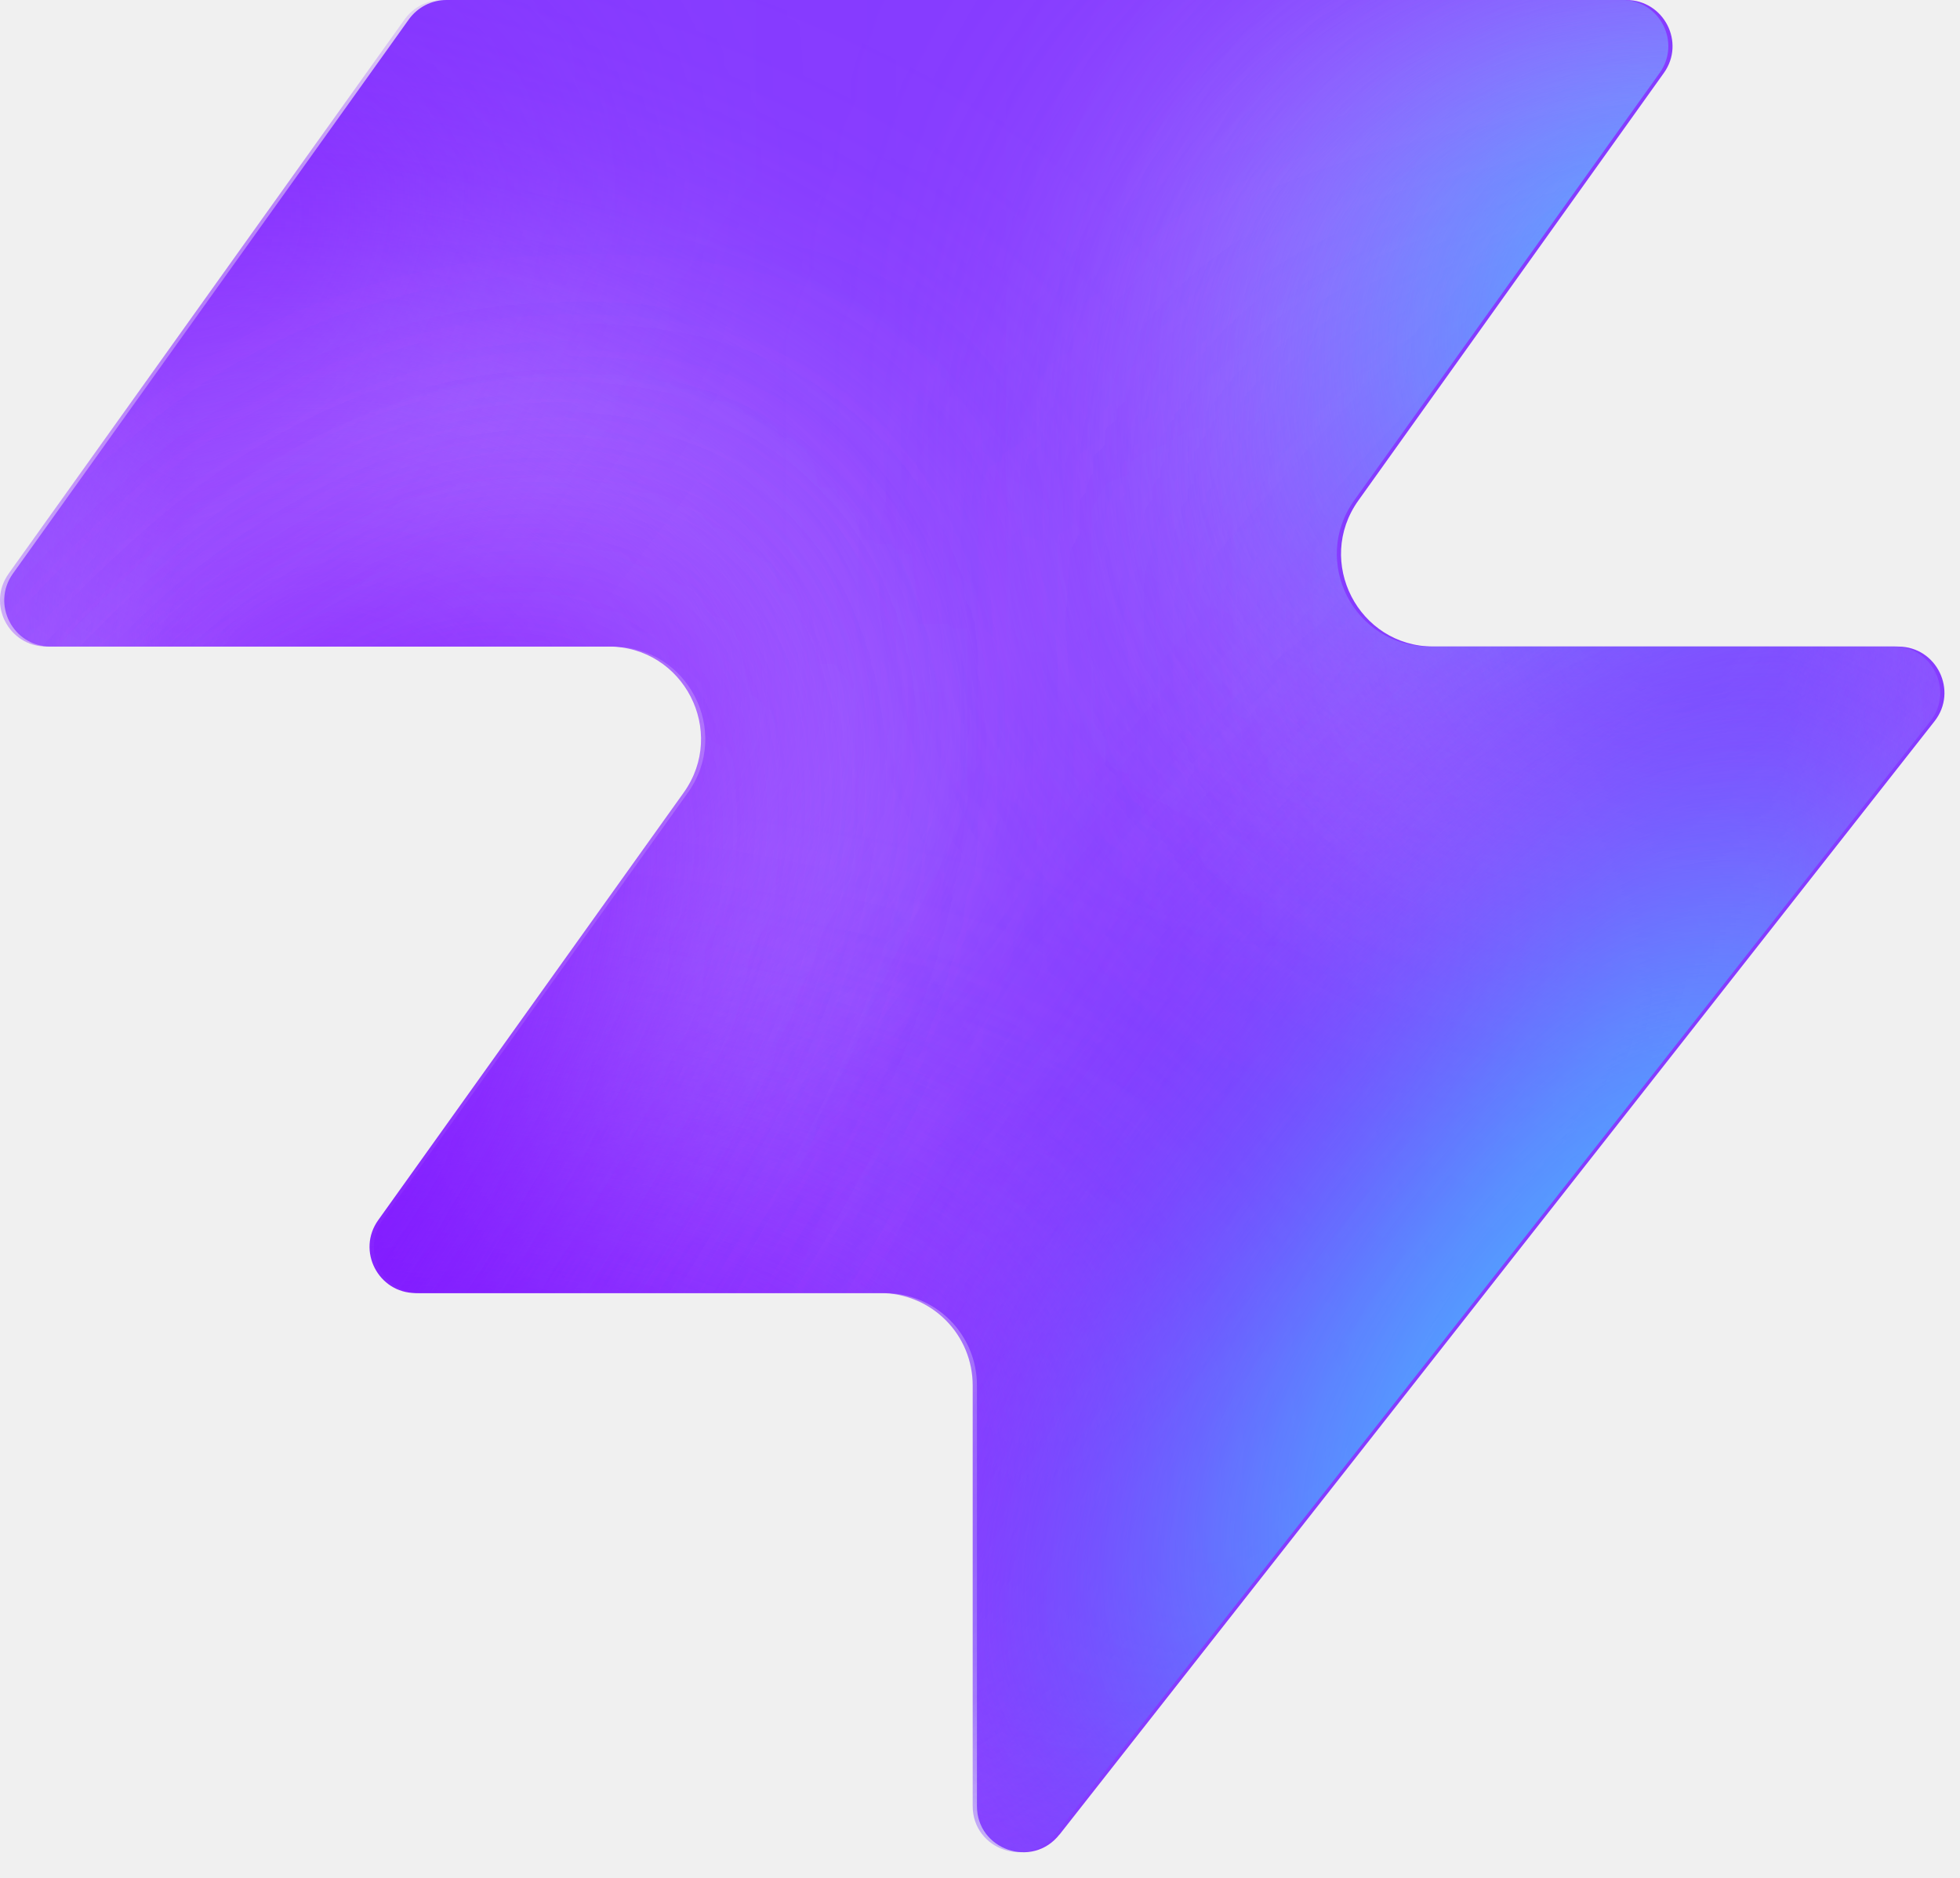
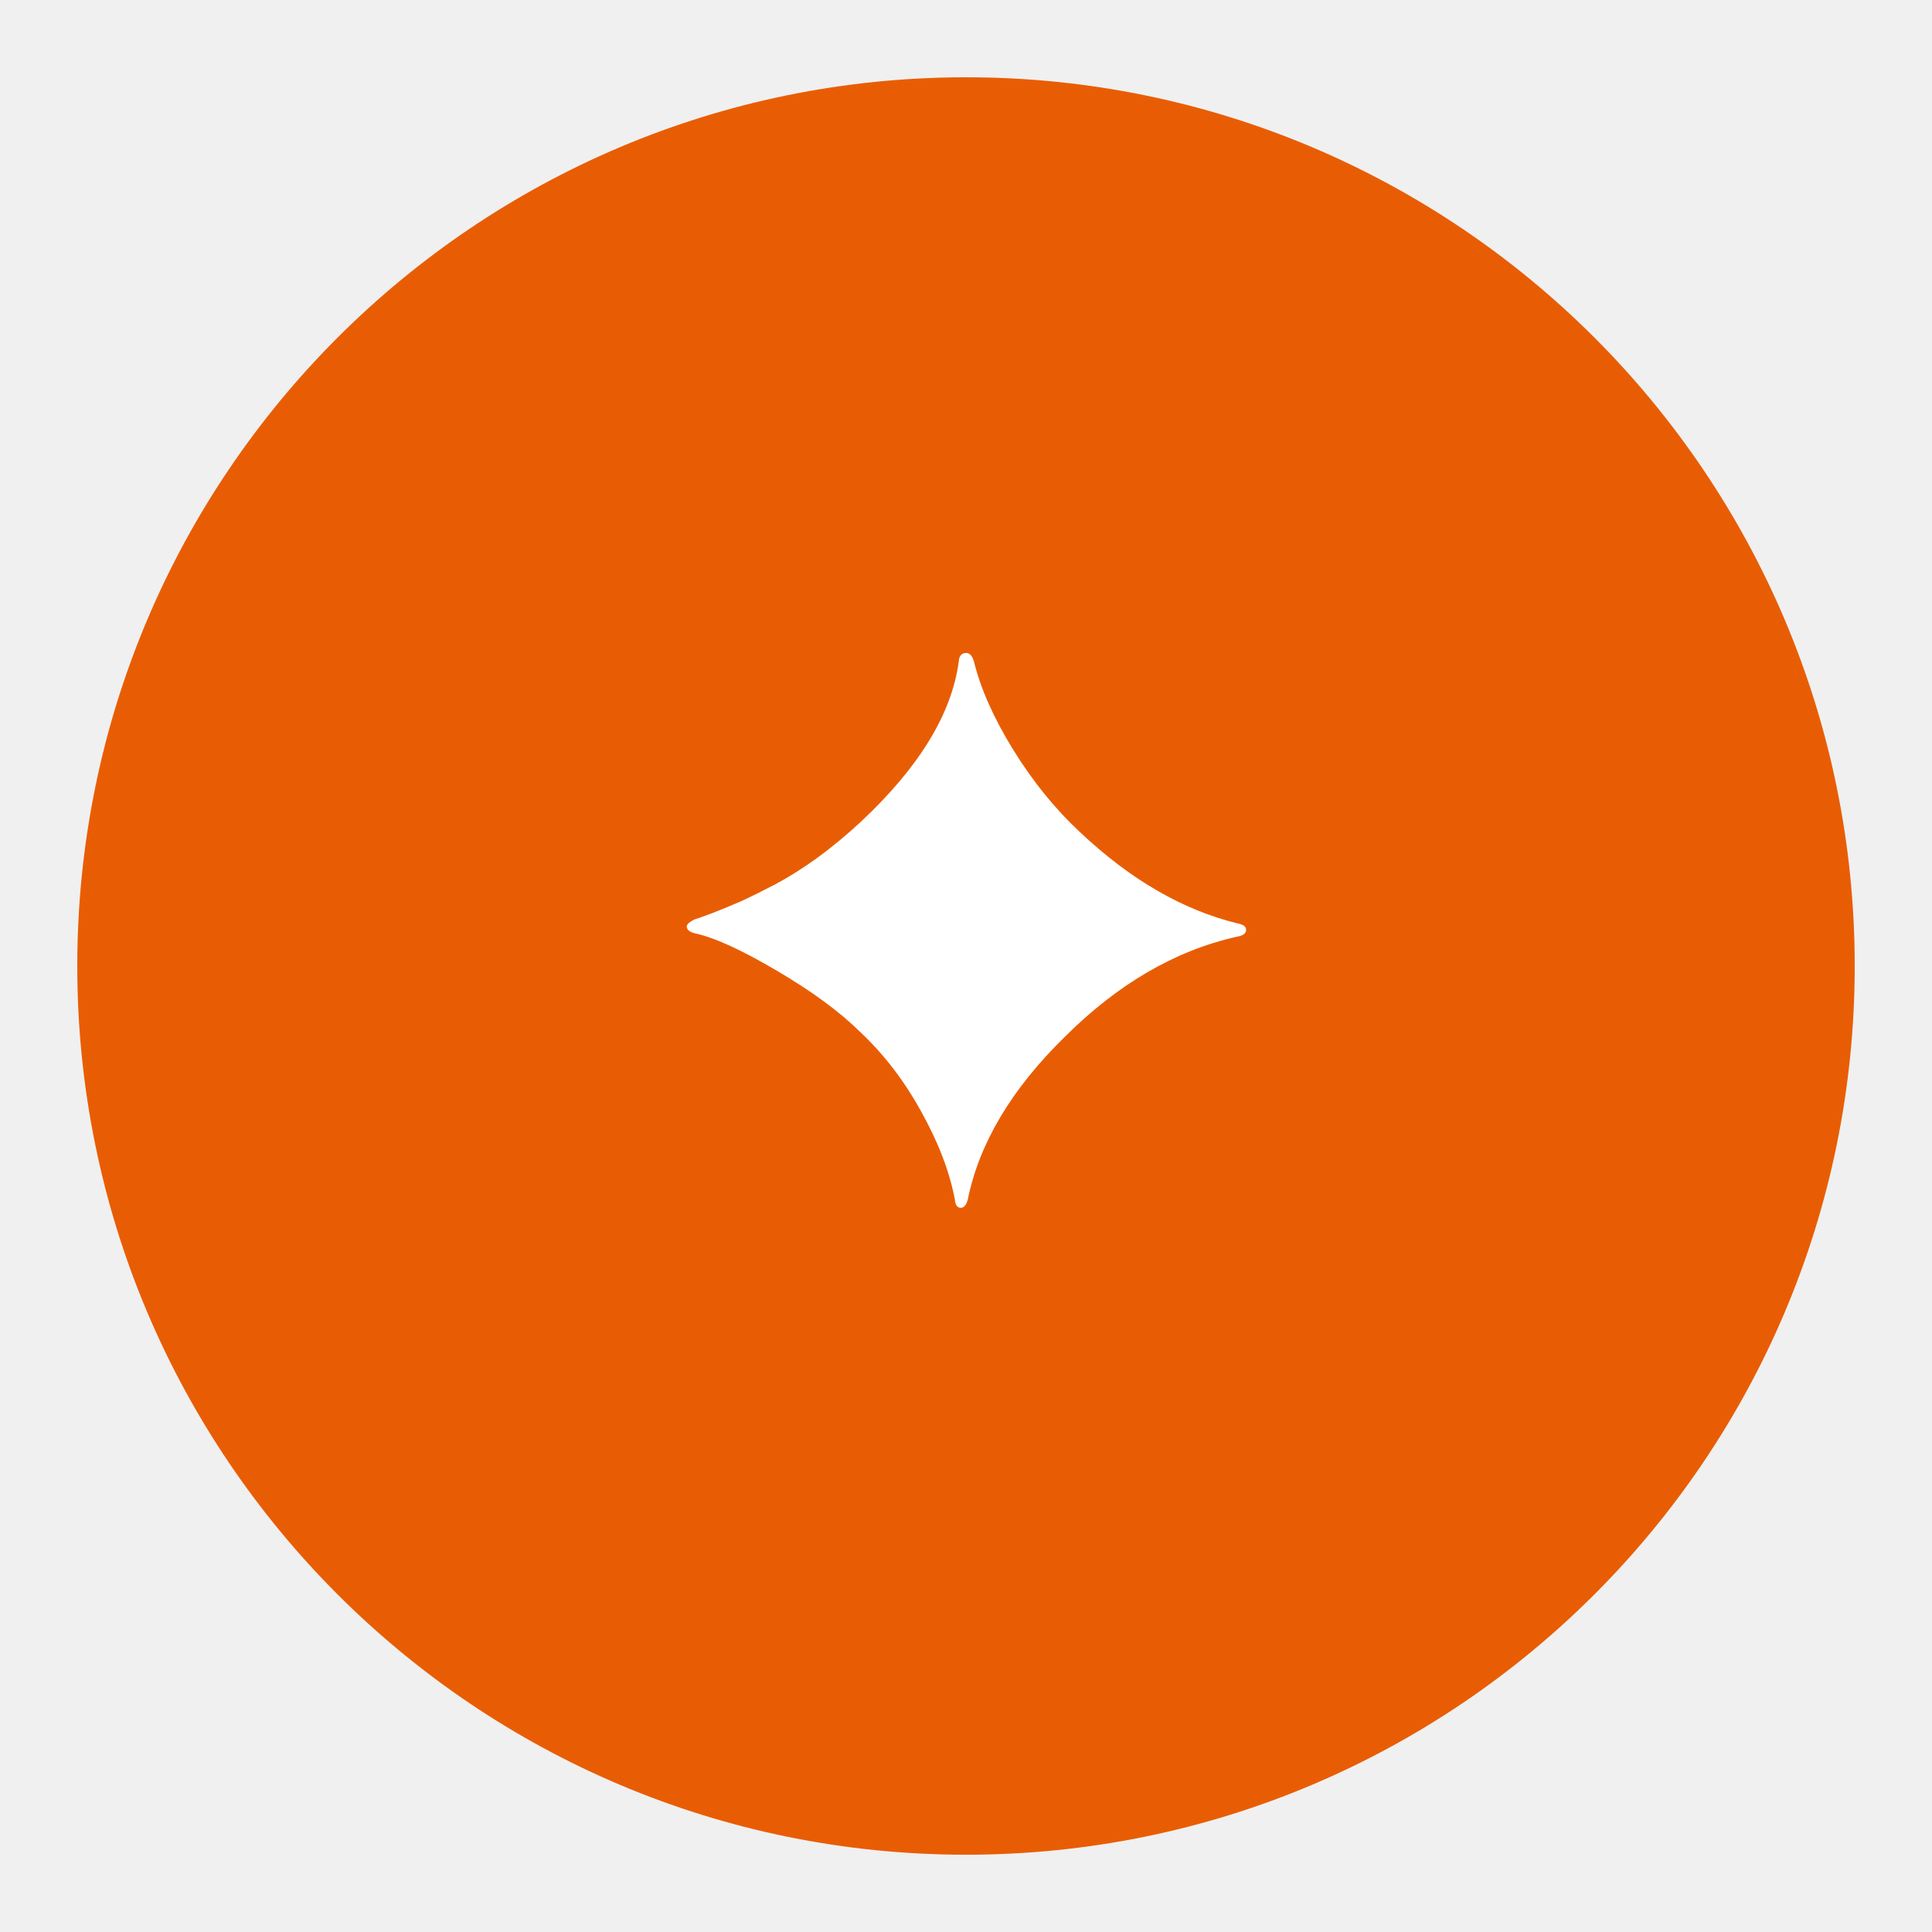
- <svg xmlns="http://www.w3.org/2000/svg" width="48" height="46" fill="none" viewBox="0 0 48 46">
-   <path fill="#863bff" d="M25.946 44.938c-.664.845-2.021.375-2.021-.698V33.937a2.26 2.26 0 0 0-2.262-2.262H10.287c-.92 0-1.456-1.04-.92-1.788l7.48-10.471c1.07-1.497 0-3.578-1.842-3.578H1.237c-.92 0-1.456-1.04-.92-1.788L10.013.474c.214-.297.556-.474.92-.474h28.894c.92 0 1.456 1.04.92 1.788l-7.48 10.471c-1.07 1.498 0 3.579 1.842 3.579h11.377c.943 0 1.473 1.088.89 1.83L25.947 44.94z" style="fill:#863bff;fill:color(display-p3 .525 .23 1);fill-opacity:1" />
-   <mask id="a" width="48" height="46" x="0" y="0" maskUnits="userSpaceOnUse" style="mask-type:alpha">
-     <path fill="#000" d="M25.842 44.938c-.664.844-2.021.375-2.021-.698V33.937a2.26 2.26 0 0 0-2.262-2.262H10.183c-.92 0-1.456-1.04-.92-1.788l7.48-10.471c1.07-1.498 0-3.579-1.842-3.579H1.133c-.92 0-1.456-1.04-.92-1.787L9.91.473c.214-.297.556-.474.92-.474h28.894c.92 0 1.456 1.04.92 1.788l-7.48 10.471c-1.07 1.498 0 3.578 1.842 3.578h11.377c.943 0 1.473 1.088.89 1.832L25.843 44.94z" style="fill:#000;fill-opacity:1" />
-   </mask>
-   <g mask="url(#a)">
-     <g filter="url(#b)">
-       <ellipse cx="5.508" cy="14.704" fill="#ede6ff" rx="5.508" ry="14.704" style="fill:#ede6ff;fill:color(display-p3 .927 .903 1);fill-opacity:1" transform="matrix(.00324 1 1 -.00324 -4.47 31.516)" />
-     </g>
-     <g filter="url(#c)">
-       <ellipse cx="10.399" cy="29.851" fill="#ede6ff" rx="10.399" ry="29.851" style="fill:#ede6ff;fill:color(display-p3 .927 .903 1);fill-opacity:1" transform="matrix(.00324 1 1 -.00324 -39.328 7.883)" />
-     </g>
-     <g filter="url(#d)">
-       <ellipse cx="5.508" cy="30.487" fill="#7e14ff" rx="5.508" ry="30.487" style="fill:#7e14ff;fill:color(display-p3 .492 .077 1);fill-opacity:1" transform="rotate(89.814 -25.913 -14.639)scale(1 -1)" />
-     </g>
-     <g filter="url(#e)">
-       <ellipse cx="5.508" cy="30.599" fill="#7e14ff" rx="5.508" ry="30.599" style="fill:#7e14ff;fill:color(display-p3 .492 .077 1);fill-opacity:1" transform="rotate(89.814 -32.644 -3.334)scale(1 -1)" />
-     </g>
-     <g filter="url(#f)">
-       <ellipse cx="5.508" cy="30.599" fill="#7e14ff" rx="5.508" ry="30.599" style="fill:#7e14ff;fill:color(display-p3 .492 .077 1);fill-opacity:1" transform="matrix(.00324 1 1 -.00324 -34.34 30.47)" />
-     </g>
-     <g filter="url(#g)">
-       <ellipse cx="14.072" cy="22.078" fill="#ede6ff" rx="14.072" ry="22.078" style="fill:#ede6ff;fill:color(display-p3 .927 .903 1);fill-opacity:1" transform="rotate(93.35 24.506 48.493)scale(-1 1)" />
-     </g>
-     <g filter="url(#h)">
-       <ellipse cx="3.47" cy="21.501" fill="#7e14ff" rx="3.47" ry="21.501" style="fill:#7e14ff;fill:color(display-p3 .492 .077 1);fill-opacity:1" transform="rotate(89.009 28.708 47.59)scale(-1 1)" />
-     </g>
-     <g filter="url(#i)">
-       <ellipse cx="3.47" cy="21.501" fill="#7e14ff" rx="3.47" ry="21.501" style="fill:#7e14ff;fill:color(display-p3 .492 .077 1);fill-opacity:1" transform="rotate(89.009 28.708 47.59)scale(-1 1)" />
-     </g>
-     <g filter="url(#j)">
-       <ellipse cx=".387" cy="8.972" fill="#7e14ff" rx="4.407" ry="29.108" style="fill:#7e14ff;fill:color(display-p3 .492 .077 1);fill-opacity:1" transform="rotate(39.51 .387 8.972)" />
-     </g>
-     <g filter="url(#k)">
-       <ellipse cx="47.523" cy="-6.092" fill="#7e14ff" rx="4.407" ry="29.108" style="fill:#7e14ff;fill:color(display-p3 .492 .077 1);fill-opacity:1" transform="rotate(37.892 47.523 -6.092)" />
-     </g>
-     <g filter="url(#l)">
-       <ellipse cx="41.412" cy="6.333" fill="#47bfff" rx="5.971" ry="9.665" style="fill:#47bfff;fill:color(display-p3 .28 .748 1);fill-opacity:1" transform="rotate(37.892 41.412 6.333)" />
-     </g>
-     <g filter="url(#m)">
-       <ellipse cx="-1.879" cy="38.332" fill="#7e14ff" rx="4.407" ry="29.108" style="fill:#7e14ff;fill:color(display-p3 .492 .077 1);fill-opacity:1" transform="rotate(37.892 -1.88 38.332)" />
-     </g>
-     <g filter="url(#n)">
-       <ellipse cx="-1.879" cy="38.332" fill="#7e14ff" rx="4.407" ry="29.108" style="fill:#7e14ff;fill:color(display-p3 .492 .077 1);fill-opacity:1" transform="rotate(37.892 -1.88 38.332)" />
-     </g>
-     <g filter="url(#o)">
-       <ellipse cx="35.651" cy="29.907" fill="#7e14ff" rx="4.407" ry="29.108" style="fill:#7e14ff;fill:color(display-p3 .492 .077 1);fill-opacity:1" transform="rotate(37.892 35.651 29.907)" />
-     </g>
-     <g filter="url(#p)">
-       <ellipse cx="38.418" cy="32.4" fill="#47bfff" rx="5.971" ry="15.297" style="fill:#47bfff;fill:color(display-p3 .28 .748 1);fill-opacity:1" transform="rotate(37.892 38.418 32.4)" />
-     </g>
-   </g>
-   <defs>
-     <filter id="b" width="60.045" height="41.654" x="-19.77" y="16.149" color-interpolation-filters="sRGB" filterUnits="userSpaceOnUse">
-       <feFlood flood-opacity="0" result="BackgroundImageFix" />
-       <feBlend in="SourceGraphic" in2="BackgroundImageFix" result="shape" />
-       <feGaussianBlur result="effect1_foregroundBlur_2002_17158" stdDeviation="7.659" />
-     </filter>
-     <filter id="c" width="90.34" height="51.437" x="-54.613" y="-7.533" color-interpolation-filters="sRGB" filterUnits="userSpaceOnUse">
-       <feFlood flood-opacity="0" result="BackgroundImageFix" />
-       <feBlend in="SourceGraphic" in2="BackgroundImageFix" result="shape" />
-       <feGaussianBlur result="effect1_foregroundBlur_2002_17158" stdDeviation="7.659" />
-     </filter>
-     <filter id="d" width="79.355" height="29.4" x="-49.64" y="2.03" color-interpolation-filters="sRGB" filterUnits="userSpaceOnUse">
-       <feFlood flood-opacity="0" result="BackgroundImageFix" />
-       <feBlend in="SourceGraphic" in2="BackgroundImageFix" result="shape" />
-       <feGaussianBlur result="effect1_foregroundBlur_2002_17158" stdDeviation="4.596" />
-     </filter>
-     <filter id="e" width="79.579" height="29.4" x="-45.045" y="20.029" color-interpolation-filters="sRGB" filterUnits="userSpaceOnUse">
-       <feFlood flood-opacity="0" result="BackgroundImageFix" />
-       <feBlend in="SourceGraphic" in2="BackgroundImageFix" result="shape" />
-       <feGaussianBlur result="effect1_foregroundBlur_2002_17158" stdDeviation="4.596" />
-     </filter>
-     <filter id="f" width="79.579" height="29.4" x="-43.513" y="21.178" color-interpolation-filters="sRGB" filterUnits="userSpaceOnUse">
-       <feFlood flood-opacity="0" result="BackgroundImageFix" />
-       <feBlend in="SourceGraphic" in2="BackgroundImageFix" result="shape" />
-       <feGaussianBlur result="effect1_foregroundBlur_2002_17158" stdDeviation="4.596" />
-     </filter>
-     <filter id="g" width="74.749" height="58.852" x="15.756" y="-17.901" color-interpolation-filters="sRGB" filterUnits="userSpaceOnUse">
-       <feFlood flood-opacity="0" result="BackgroundImageFix" />
-       <feBlend in="SourceGraphic" in2="BackgroundImageFix" result="shape" />
-       <feGaussianBlur result="effect1_foregroundBlur_2002_17158" stdDeviation="7.659" />
-     </filter>
-     <filter id="h" width="61.377" height="25.362" x="23.548" y="2.284" color-interpolation-filters="sRGB" filterUnits="userSpaceOnUse">
-       <feFlood flood-opacity="0" result="BackgroundImageFix" />
-       <feBlend in="SourceGraphic" in2="BackgroundImageFix" result="shape" />
-       <feGaussianBlur result="effect1_foregroundBlur_2002_17158" stdDeviation="4.596" />
-     </filter>
-     <filter id="i" width="61.377" height="25.362" x="23.548" y="2.284" color-interpolation-filters="sRGB" filterUnits="userSpaceOnUse">
-       <feFlood flood-opacity="0" result="BackgroundImageFix" />
-       <feBlend in="SourceGraphic" in2="BackgroundImageFix" result="shape" />
-       <feGaussianBlur result="effect1_foregroundBlur_2002_17158" stdDeviation="4.596" />
-     </filter>
-     <filter id="j" width="56.045" height="63.649" x="-27.636" y="-22.853" color-interpolation-filters="sRGB" filterUnits="userSpaceOnUse">
-       <feFlood flood-opacity="0" result="BackgroundImageFix" />
-       <feBlend in="SourceGraphic" in2="BackgroundImageFix" result="shape" />
-       <feGaussianBlur result="effect1_foregroundBlur_2002_17158" stdDeviation="4.596" />
-     </filter>
-     <filter id="k" width="54.814" height="64.646" x="20.116" y="-38.415" color-interpolation-filters="sRGB" filterUnits="userSpaceOnUse">
-       <feFlood flood-opacity="0" result="BackgroundImageFix" />
-       <feBlend in="SourceGraphic" in2="BackgroundImageFix" result="shape" />
-       <feGaussianBlur result="effect1_foregroundBlur_2002_17158" stdDeviation="4.596" />
-     </filter>
-     <filter id="l" width="33.541" height="35.313" x="24.641" y="-11.323" color-interpolation-filters="sRGB" filterUnits="userSpaceOnUse">
-       <feFlood flood-opacity="0" result="BackgroundImageFix" />
-       <feBlend in="SourceGraphic" in2="BackgroundImageFix" result="shape" />
-       <feGaussianBlur result="effect1_foregroundBlur_2002_17158" stdDeviation="4.596" />
-     </filter>
-     <filter id="m" width="54.814" height="64.646" x="-29.286" y="6.009" color-interpolation-filters="sRGB" filterUnits="userSpaceOnUse">
-       <feFlood flood-opacity="0" result="BackgroundImageFix" />
-       <feBlend in="SourceGraphic" in2="BackgroundImageFix" result="shape" />
-       <feGaussianBlur result="effect1_foregroundBlur_2002_17158" stdDeviation="4.596" />
-     </filter>
-     <filter id="n" width="54.814" height="64.646" x="-29.286" y="6.009" color-interpolation-filters="sRGB" filterUnits="userSpaceOnUse">
-       <feFlood flood-opacity="0" result="BackgroundImageFix" />
-       <feBlend in="SourceGraphic" in2="BackgroundImageFix" result="shape" />
-       <feGaussianBlur result="effect1_foregroundBlur_2002_17158" stdDeviation="4.596" />
-     </filter>
-     <filter id="o" width="54.814" height="64.646" x="8.244" y="-2.416" color-interpolation-filters="sRGB" filterUnits="userSpaceOnUse">
-       <feFlood flood-opacity="0" result="BackgroundImageFix" />
-       <feBlend in="SourceGraphic" in2="BackgroundImageFix" result="shape" />
-       <feGaussianBlur result="effect1_foregroundBlur_2002_17158" stdDeviation="4.596" />
-     </filter>
-     <filter id="p" width="39.409" height="43.623" x="18.713" y="10.588" color-interpolation-filters="sRGB" filterUnits="userSpaceOnUse">
-       <feFlood flood-opacity="0" result="BackgroundImageFix" />
-       <feBlend in="SourceGraphic" in2="BackgroundImageFix" result="shape" />
-       <feGaussianBlur result="effect1_foregroundBlur_2002_17158" stdDeviation="4.596" />
-     </filter>
-   </defs>
+ <svg xmlns="http://www.w3.org/2000/svg" viewBox="0 0 100 100">
+   <circle cx="50" cy="50" r="46" fill="#e85d04" />
+   <text x="50" y="62" text-anchor="middle" font-size="40" font-family="serif" fill="white">✦</text>
</svg>
